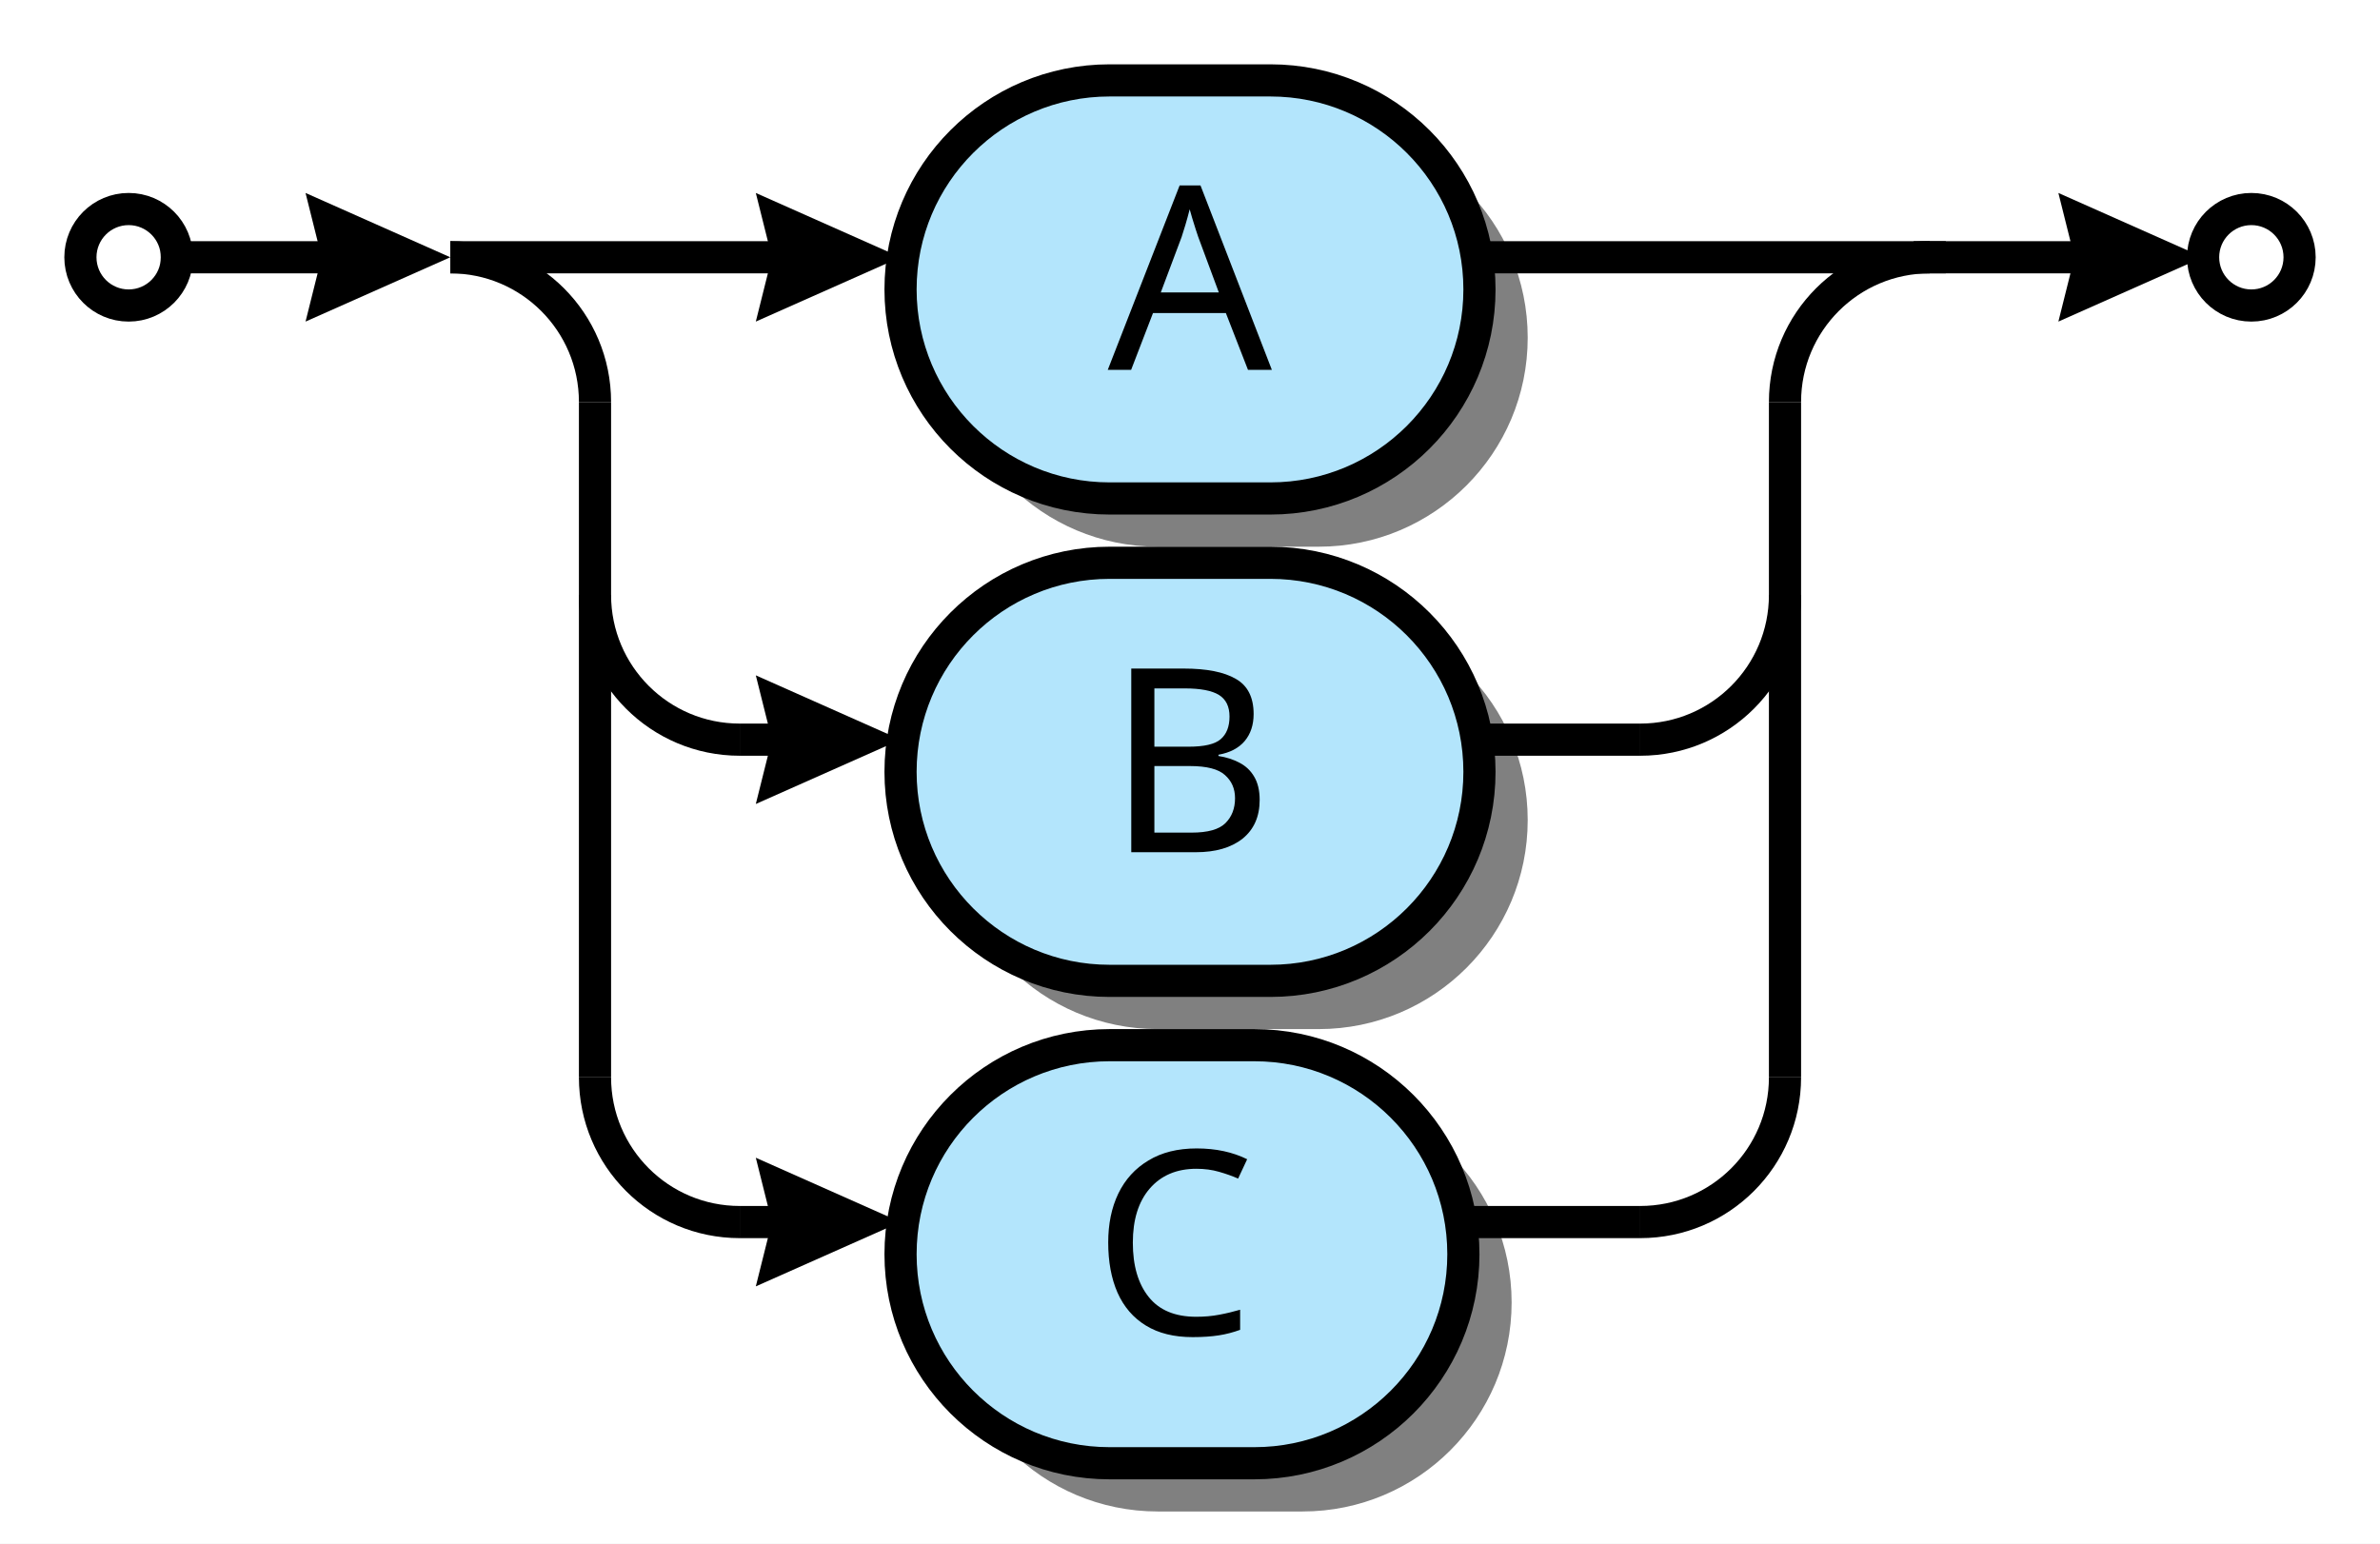
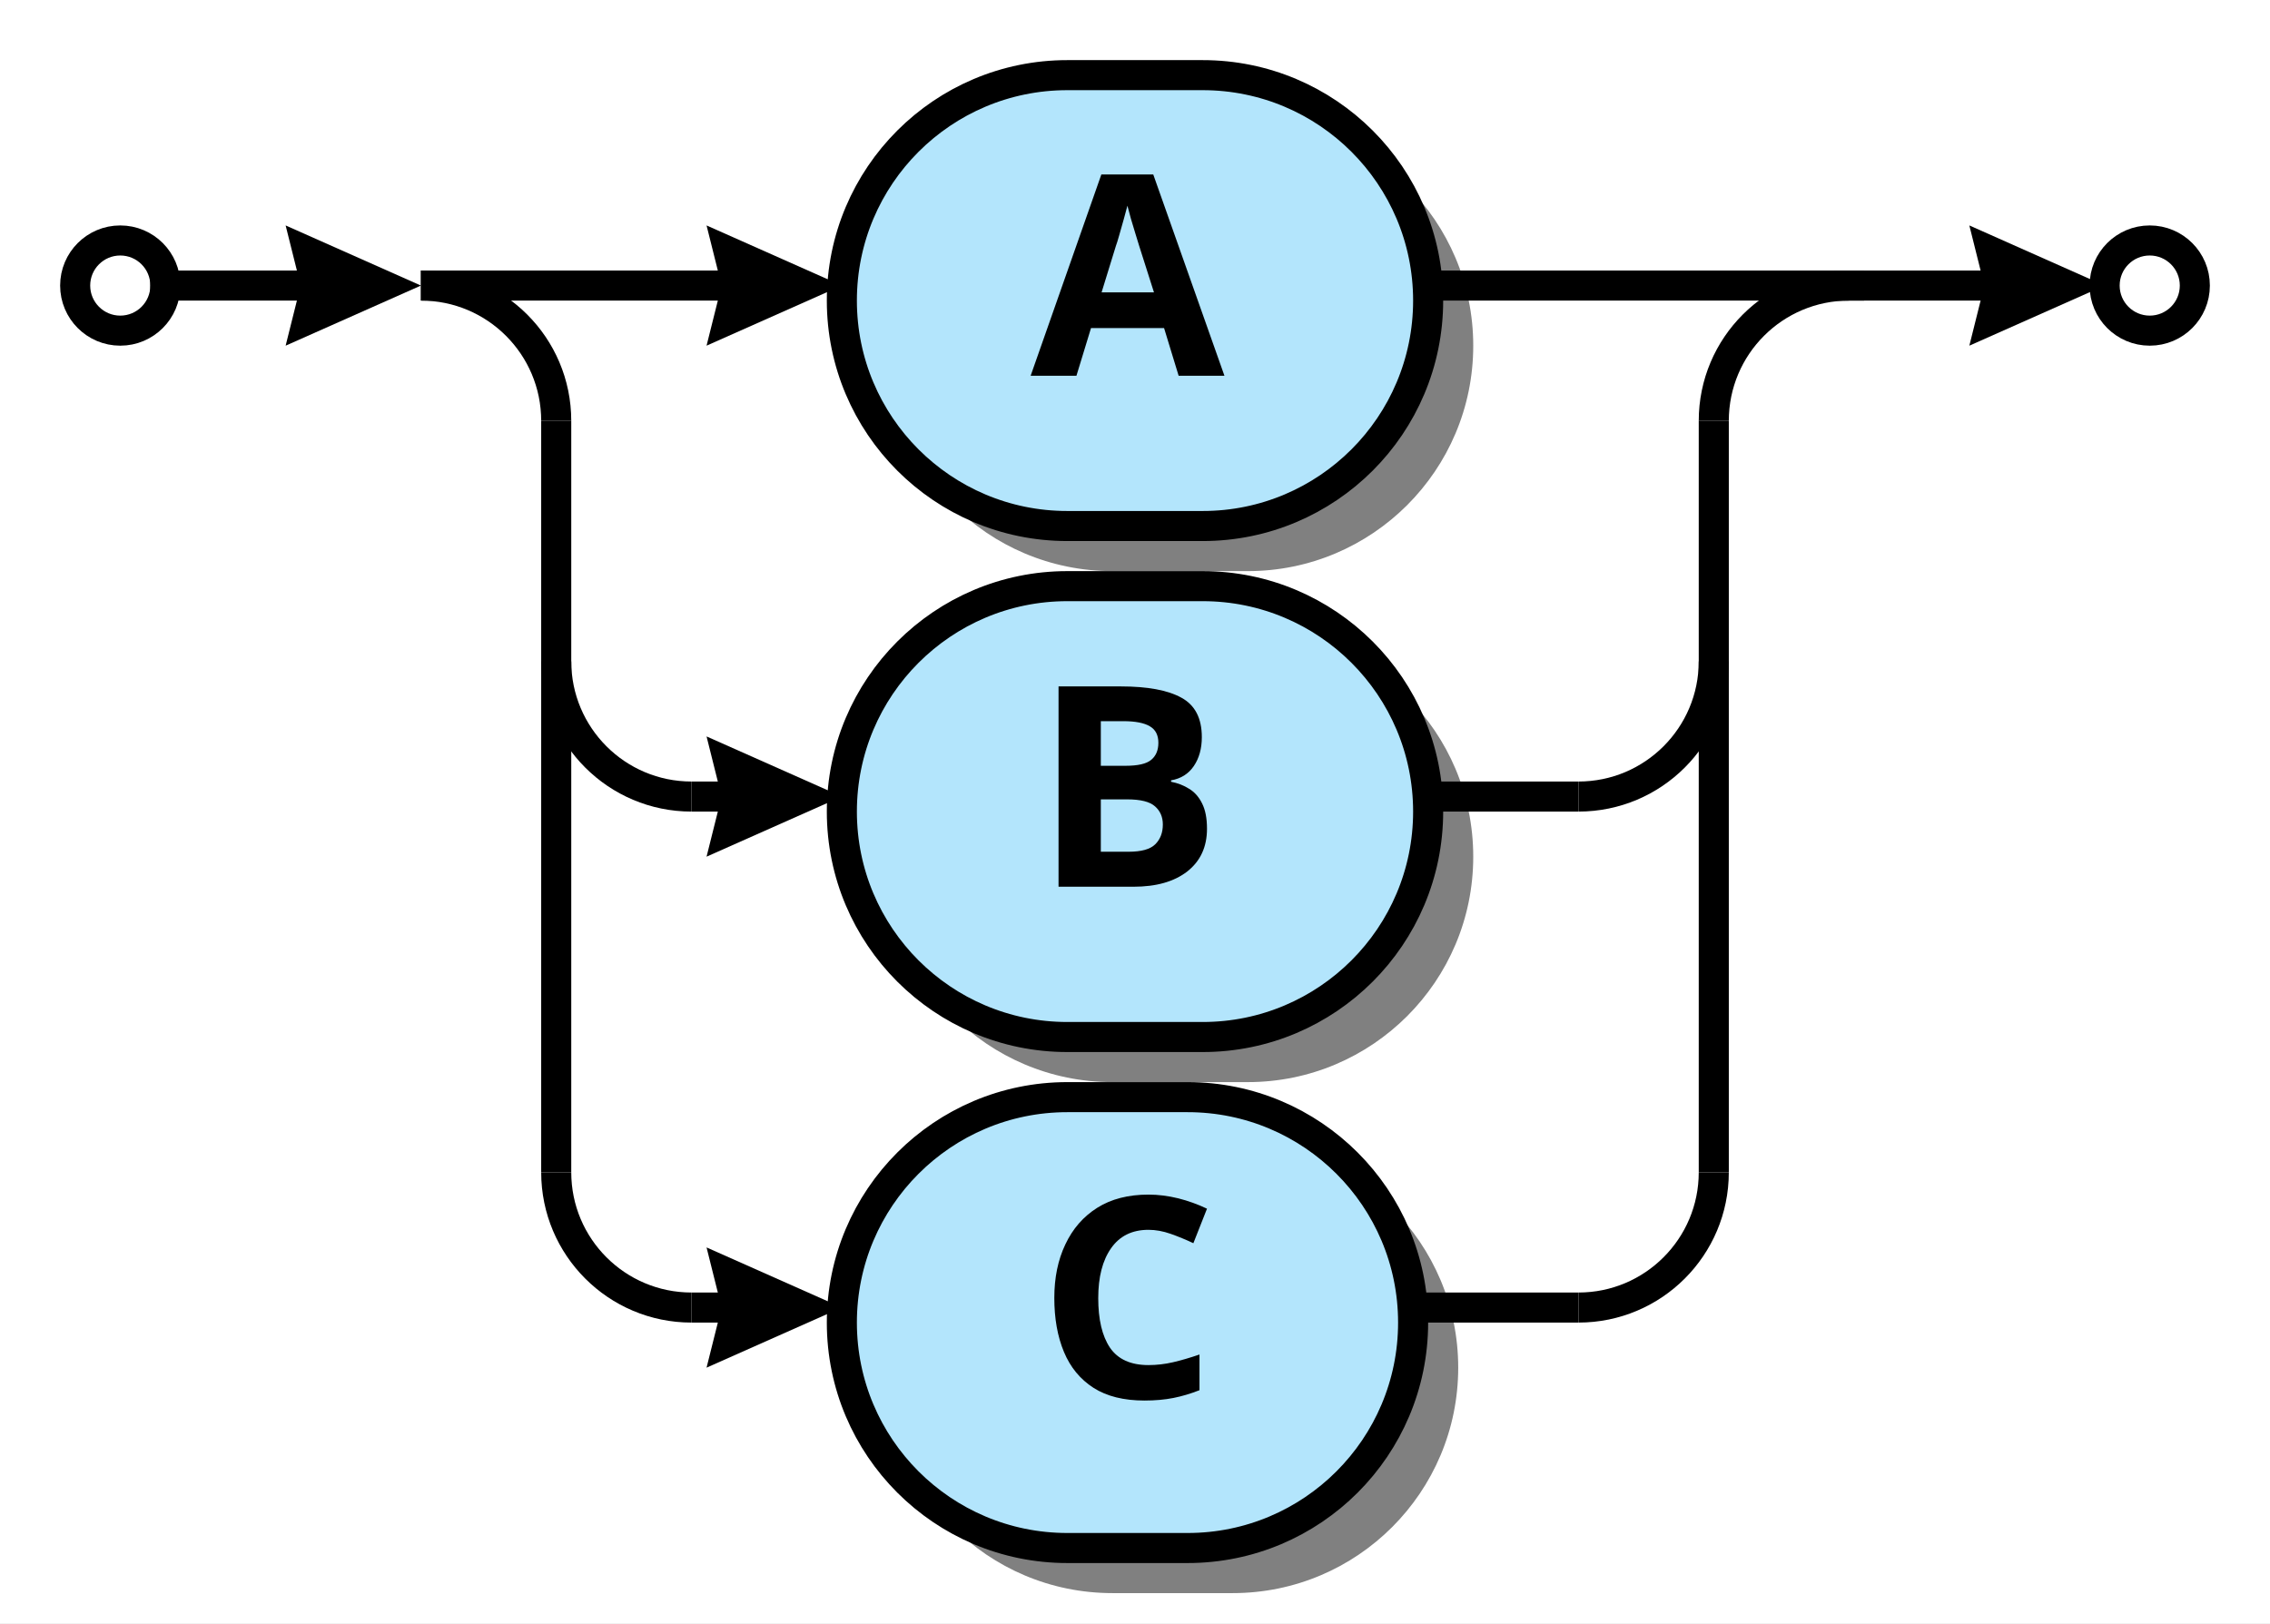
- <svg xmlns="http://www.w3.org/2000/svg" xml:space="preserve" width="148" height="96" version="1.1">
+ <svg xmlns="http://www.w3.org/2000/svg" xml:space="preserve" width="151" height="108" version="1.1">
  <style type="text/css">

.title_font {fill:#000000; text-anchor:middle;
- font-family:PT Sans; font-size:12pt; font-weight:normal; font-style:normal; }
+ font-family:PT Sans Bold; font-size:22pt; font-weight:bold; font-style:normal; }
.token_font {fill:#000000; text-anchor:middle;
- font-family:PT Sans; font-size:12pt; font-weight:normal; font-style:normal; }
+ font-family:PT Sans Bold; font-size:16pt; font-weight:bold; font-style:normal; }
.box_font {fill:#000000; text-anchor:middle;
- font-family:PT Sans; font-size:12pt; font-weight:normal; font-style:normal; }
+ font-family:PT Sans Italic; font-size:14pt; font-weight:normal; font-style:italic; }
.bubble_font {fill:#000000; text-anchor:middle;
- font-family:PT Sans; font-size:12pt; font-weight:normal; font-style:normal; }
+ font-family:PT Sans Bold; font-size:14pt; font-weight:bold; font-style:normal; }
.hex_font {fill:#000000; text-anchor:middle;
- font-family:PT Sans; font-size:12pt; font-weight:normal; font-style:normal; }
+ font-family:PT Sans Bold; font-size:14pt; font-weight:bold; font-style:normal; }
.label {fill: #000; text-anchor:middle; font-size:16pt; font-weight:bold; font-family:Sans;}
.link {fill: #0D47A1;}
.link:hover {fill: #0D47A1; text-decoration:underline;}
.link:visited {fill: #4A148C;}

</style>
  <defs>
    <marker id="arrow" markerWidth="5" markerHeight="4" refX="2.5" refY="2" orient="auto" markerUnits="strokeWidth">
      <path d="M0,0 L0.5,2 L0,4 L4.5,2 z" fill="#000000" />
    </marker>
  </defs>
  <rect width="100%" height="100%" fill="white" />
-   <circle cx="8" cy="16" r="3" stroke="#000000" stroke-width="2" fill="#ffffff" />
-   <path d="M72,34 A13,13 0 0,1 72,8 H82 A13,13 0 0,1 82,34 z" fill="#000000" fill-opacity="0.498" />
-   <path d="M69,31 A13,13 0 0,1 69,5 H79 A13,13 0 0,1 79,31 z" stroke="#000000" stroke-width="2" fill="#b3e5fc" fill-opacity="1.0" />
-   <text class="bubble_font" x="74" y="23">A</text>
-   <path d="M72,64 A13,13 0 0,1 72,38 H82 A13,13 0 0,1 82,64 z" fill="#000000" fill-opacity="0.498" />
-   <path d="M69,61 A13,13 0 0,1 69,35 H79 A13,13 0 0,1 79,61 z" stroke="#000000" stroke-width="2" fill="#b3e5fc" fill-opacity="1.0" />
-   <text class="bubble_font" x="74" y="53">B</text>
-   <path d="M72,94 A13,13 0 0,1 72,68 H81 A13,13 0 0,1 81,94 z" fill="#000000" fill-opacity="0.498" />
-   <path d="M69,91 A13,13 0 0,1 69,65 H78 A13,13 0 0,1 78,91 z" stroke="#000000" stroke-width="2" fill="#b3e5fc" fill-opacity="1.0" />
-   <text class="bubble_font" x="73" y="83">C</text>
-   <line x1="28" y1="16" x2="52" y2="16" stroke="#000000" stroke-width="2" marker-end="url(#arrow)" />
-   <line x1="92" y1="16" x2="121" y2="16" stroke="#000000" stroke-width="2" />
-   <path d="M37,25 A9,9 0 0,0 28,16" stroke="#000000" stroke-width="2" fill="none" />
-   <line x1="46" y1="46" x2="52" y2="46" stroke="#000000" stroke-width="2" marker-end="url(#arrow)" />
-   <line x1="92" y1="46" x2="102" y2="46" stroke="#000000" stroke-width="2" />
-   <path d="M37,37 A9,9 0 0,0 46,46" stroke="#000000" stroke-width="2" fill="none" />
-   <path d="M102,46 A9,9 0 0,0 111,37" stroke="#000000" stroke-width="2" fill="none" />
-   <line x1="46" y1="76" x2="52" y2="76" stroke="#000000" stroke-width="2" marker-end="url(#arrow)" />
-   <line x1="91" y1="76" x2="102" y2="76" stroke="#000000" stroke-width="2" />
-   <path d="M37,67 A9,9 0 0,0 46,76" stroke="#000000" stroke-width="2" fill="none" />
-   <path d="M102,76 A9,9 0 0,0 111,67" stroke="#000000" stroke-width="2" fill="none" />
-   <path d="M120,16 A9,9 0 0,0 111,25" stroke="#000000" stroke-width="2" fill="none" />
-   <line x1="37" y1="67" x2="37" y2="25" stroke="#000000" stroke-width="2" />
-   <line x1="111" y1="67" x2="111" y2="25" stroke="#000000" stroke-width="2" />
-   <line x1="10" y1="16" x2="24" y2="16" stroke="#000000" stroke-width="2" marker-end="url(#arrow)" />
-   <circle cx="140" cy="16" r="3" stroke="#000000" stroke-width="2" fill="#ffffff" />
-   <line x1="119" y1="16" x2="133" y2="16" stroke="#000000" stroke-width="2" marker-end="url(#arrow)" />
+   <circle cx="8" cy="19" r="3" stroke="#000000" stroke-width="2" fill="#ffffff" />
+   <path d="M74,38 A15,15 0 0,1 74,8 H83 A15,15 0 0,1 83,38 z" fill="#000000" fill-opacity="0.498" />
+   <path d="M71,35 A15,15 0 0,1 71,5 H80 A15,15 0 0,1 80,35 z" stroke="#000000" stroke-width="2" fill="#b3e5fc" fill-opacity="1.0" />
+   <text class="bubble_font" x="75" y="25">A</text>
+   <path d="M74,72 A15,15 0 0,1 74,42 H83 A15,15 0 0,1 83,72 z" fill="#000000" fill-opacity="0.498" />
+   <path d="M71,69 A15,15 0 0,1 71,39 H80 A15,15 0 0,1 80,69 z" stroke="#000000" stroke-width="2" fill="#b3e5fc" fill-opacity="1.0" />
+   <text class="bubble_font" x="75" y="59">B</text>
+   <path d="M74,106 A15,15 0 0,1 74,76 H82 A15,15 0 0,1 82,106 z" fill="#000000" fill-opacity="0.498" />
+   <path d="M71,103 A15,15 0 0,1 71,73 H79 A15,15 0 0,1 79,103 z" stroke="#000000" stroke-width="2" fill="#b3e5fc" fill-opacity="1.0" />
+   <text class="bubble_font" x="75" y="93">C</text>
+   <line x1="28" y1="19" x2="52" y2="19" stroke="#000000" stroke-width="2" marker-end="url(#arrow)" />
+   <line x1="95" y1="19" x2="124" y2="19" stroke="#000000" stroke-width="2" />
+   <path d="M37,28 A9,9 0 0,0 28,19" stroke="#000000" stroke-width="2" fill="none" />
+   <line x1="46" y1="53" x2="52" y2="53" stroke="#000000" stroke-width="2" marker-end="url(#arrow)" />
+   <line x1="95" y1="53" x2="105" y2="53" stroke="#000000" stroke-width="2" />
+   <path d="M37,44 A9,9 0 0,0 46,53" stroke="#000000" stroke-width="2" fill="none" />
+   <path d="M105,53 A9,9 0 0,0 114,44" stroke="#000000" stroke-width="2" fill="none" />
+   <line x1="46" y1="87" x2="52" y2="87" stroke="#000000" stroke-width="2" marker-end="url(#arrow)" />
+   <line x1="94" y1="87" x2="105" y2="87" stroke="#000000" stroke-width="2" />
+   <path d="M37,78 A9,9 0 0,0 46,87" stroke="#000000" stroke-width="2" fill="none" />
+   <path d="M105,87 A9,9 0 0,0 114,78" stroke="#000000" stroke-width="2" fill="none" />
+   <path d="M123,19 A9,9 0 0,0 114,28" stroke="#000000" stroke-width="2" fill="none" />
+   <line x1="37" y1="78" x2="37" y2="28" stroke="#000000" stroke-width="2" />
+   <line x1="114" y1="78" x2="114" y2="28" stroke="#000000" stroke-width="2" />
+   <line x1="10" y1="19" x2="24" y2="19" stroke="#000000" stroke-width="2" marker-end="url(#arrow)" />
+   <circle cx="143" cy="19" r="3" stroke="#000000" stroke-width="2" fill="#ffffff" />
+   <line x1="122" y1="19" x2="136" y2="19" stroke="#000000" stroke-width="2" marker-end="url(#arrow)" />
</svg>
